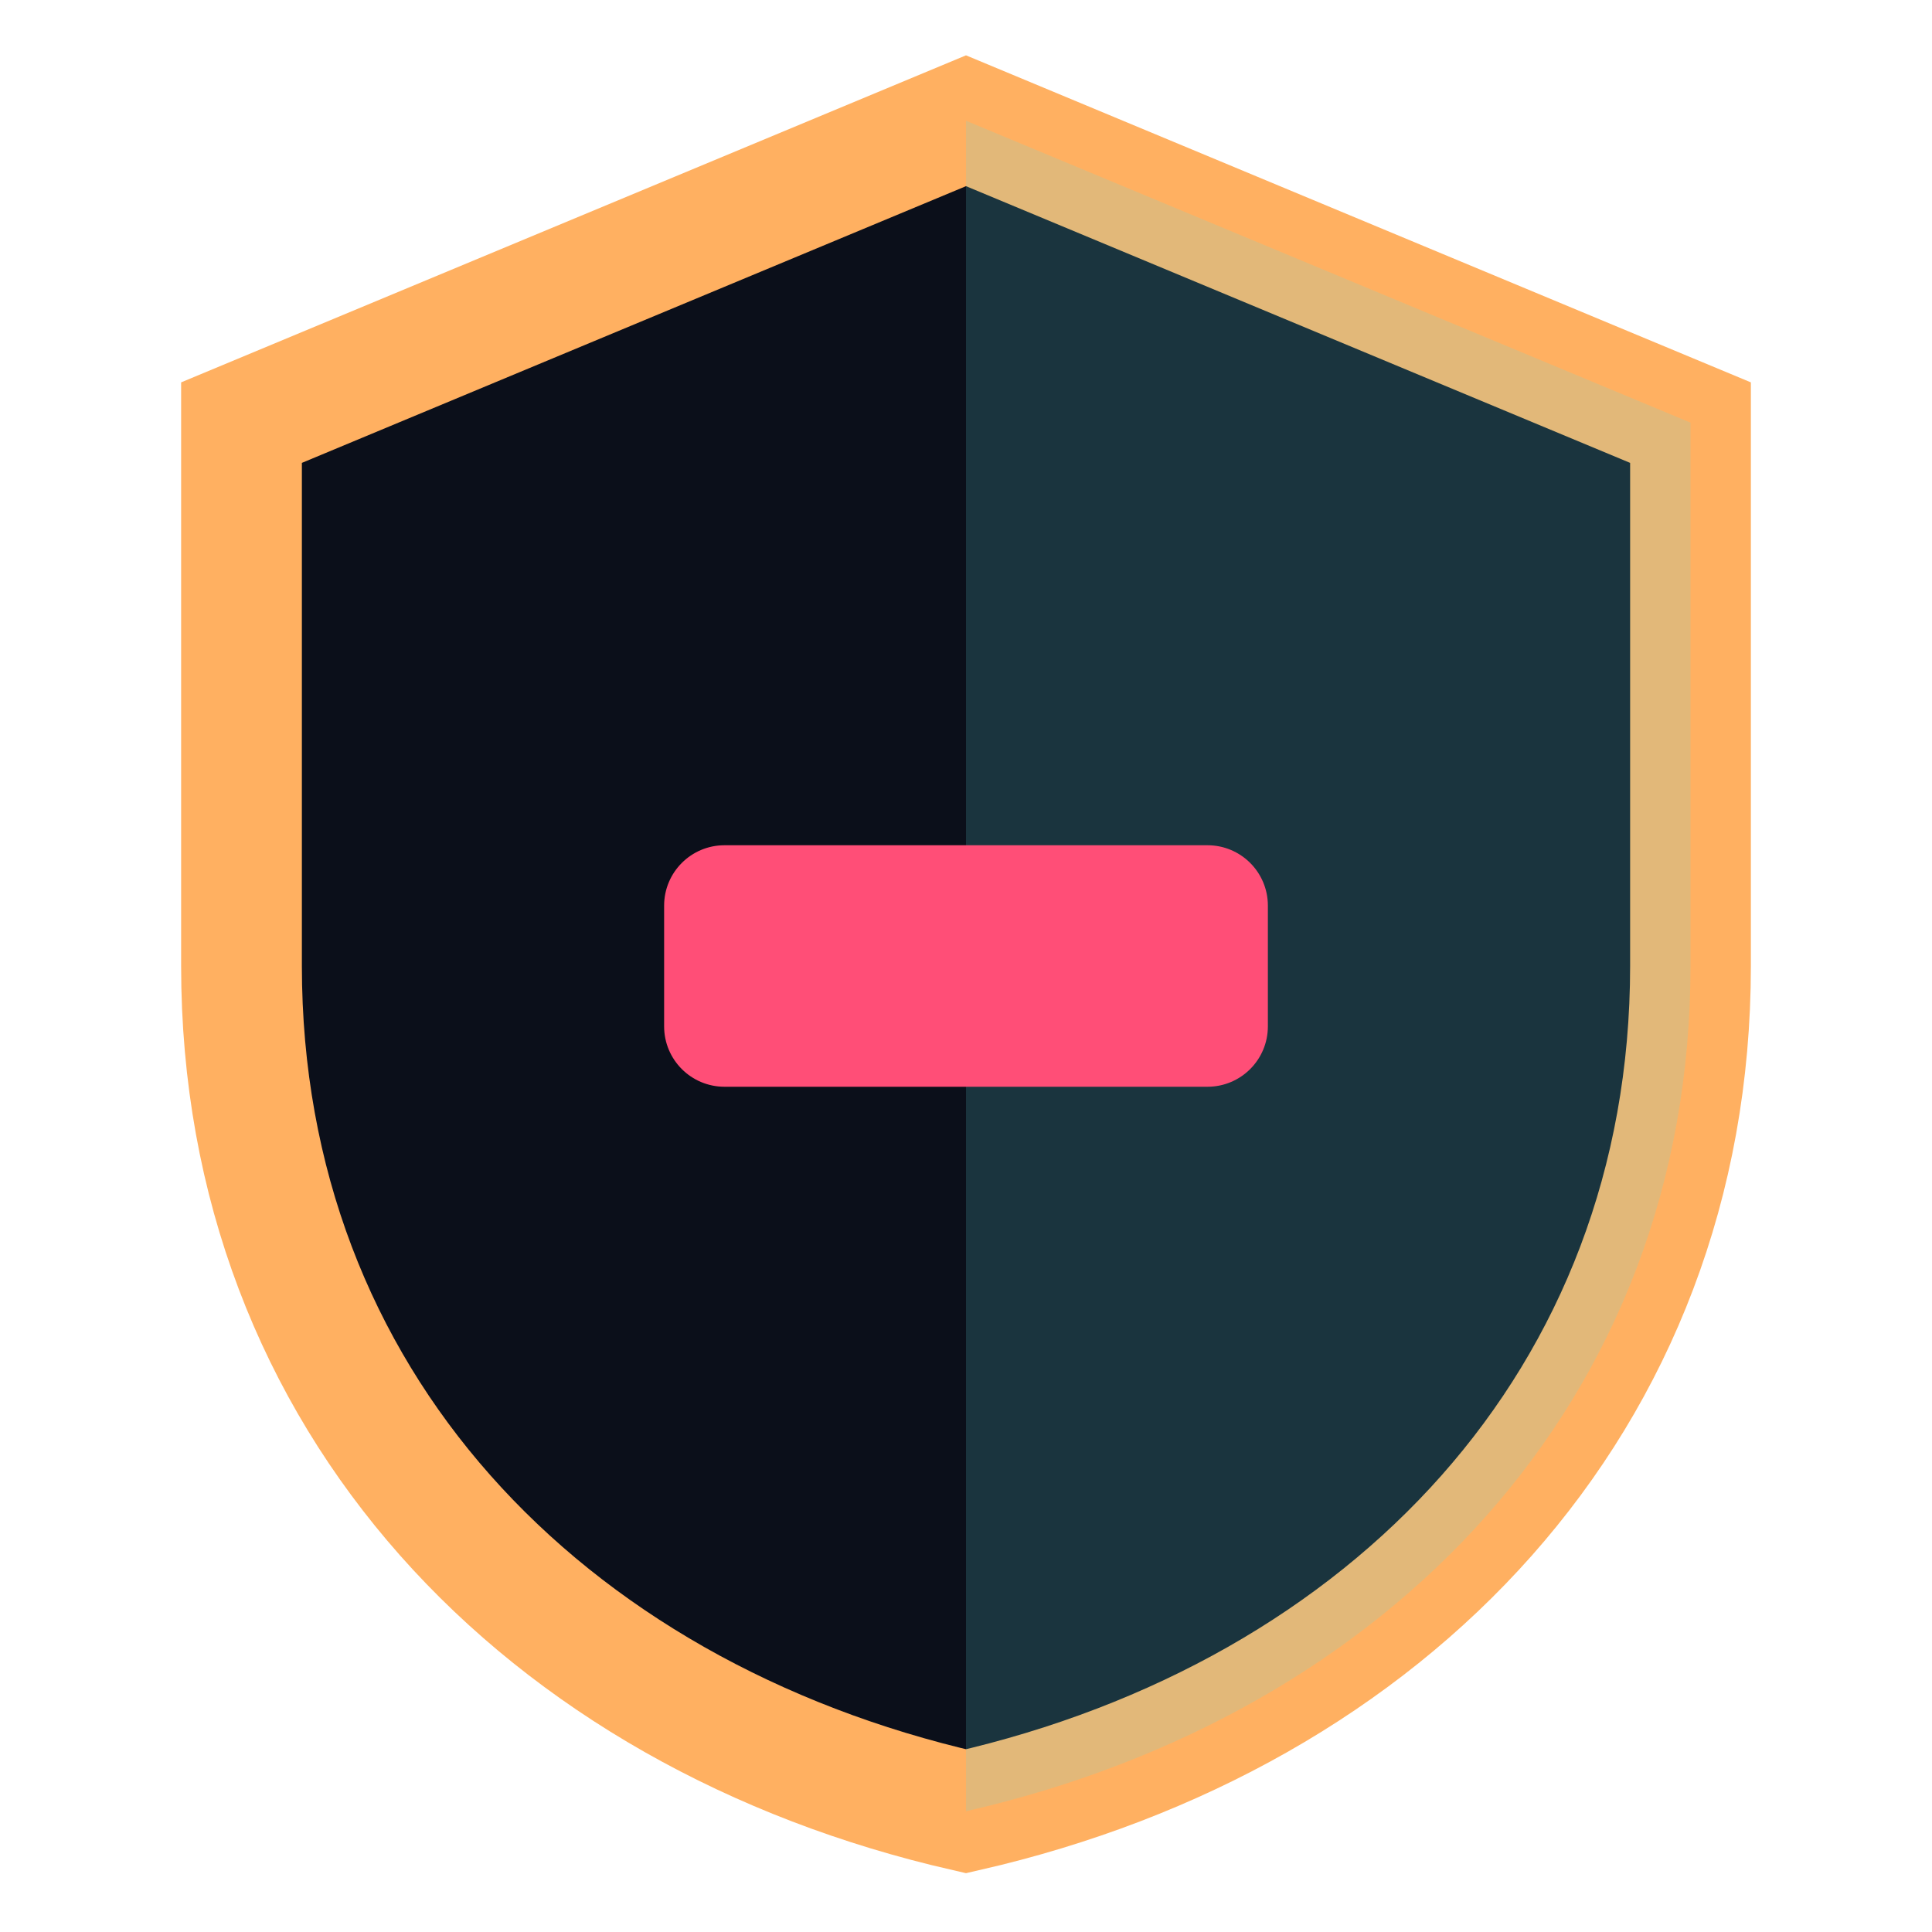
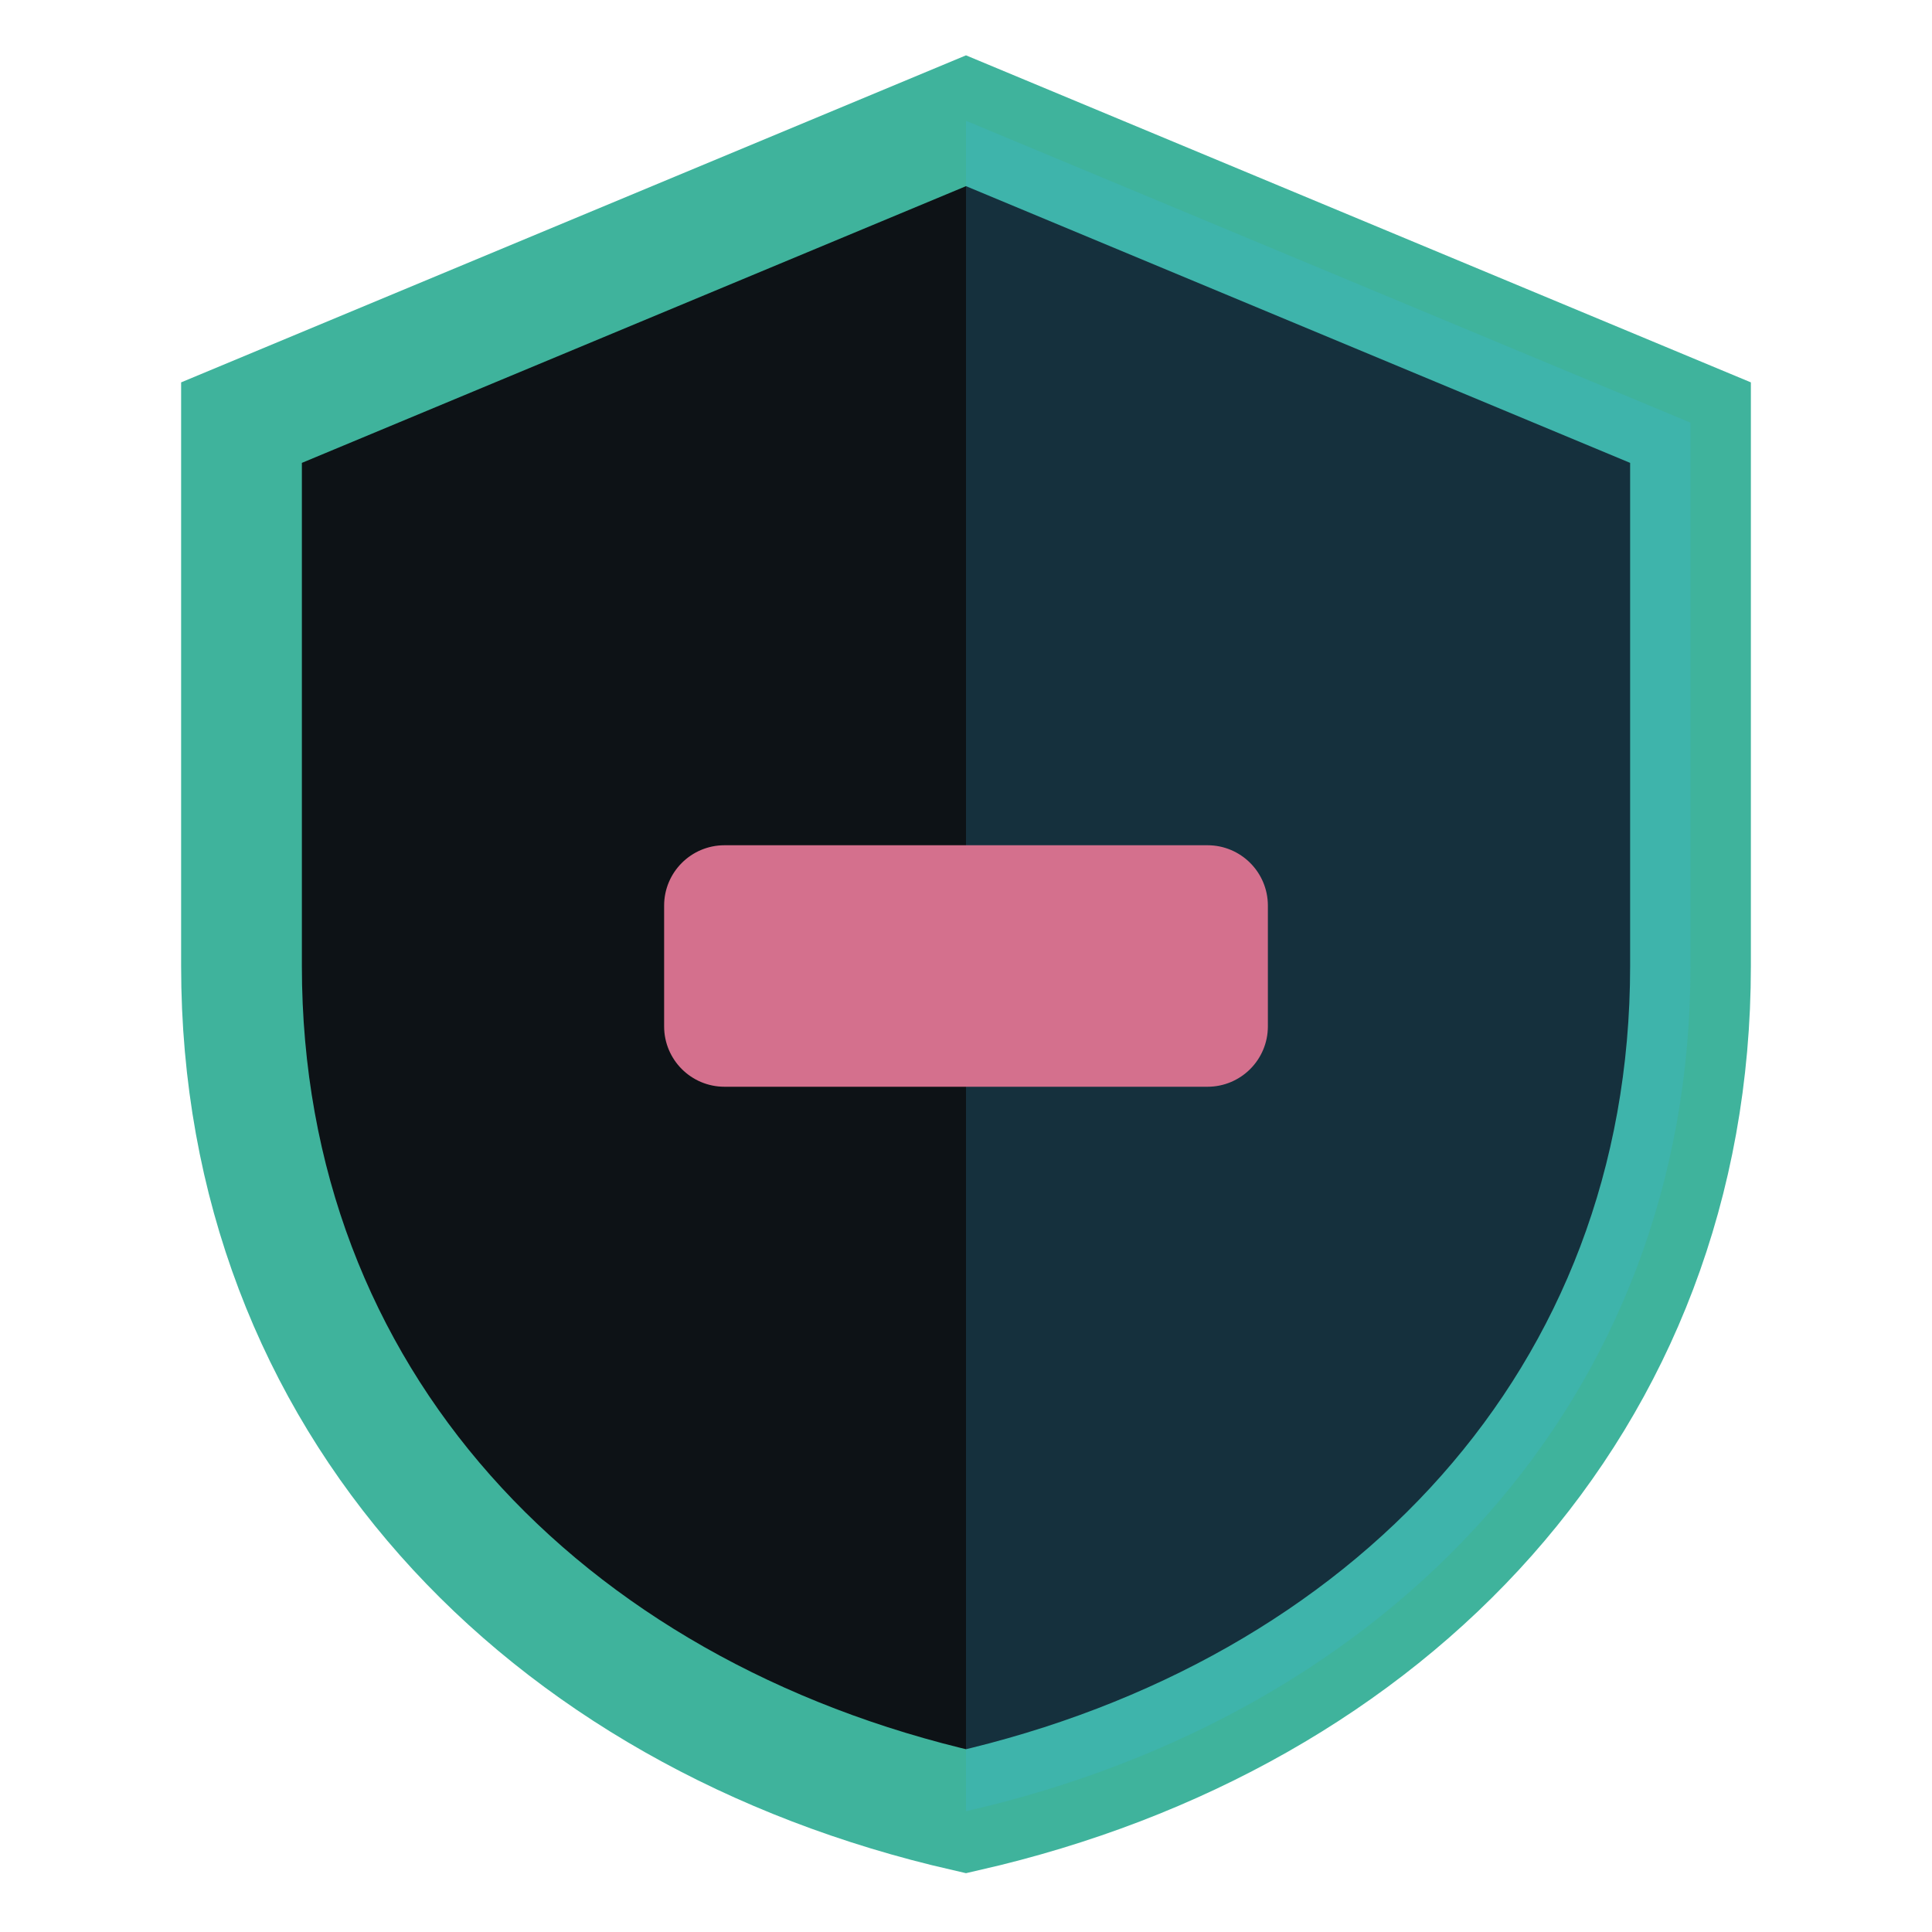
<svg xmlns="http://www.w3.org/2000/svg" viewBox="0 0 32 32">
-   <path d="M16 2 4 7v9c0 7.2 5 12.4 12 14 7-1.6 12-6.8 12-14V7L16 2Z" fill="#0B0F1A" stroke="#FFB061" stroke-width="2" />
-   <path d="M16 2v28c7-1.6 12-6.8 12-14V7L16 2Z" fill="#5EE0E6" opacity=".18" />
-   <rect x="11" y="14" width="10" height="4" rx="1" fill="#FF4E77" />
+   <path d="M16 2 4 7v9c0 7.2 5 12.4 12 14 7-1.6 12-6.8 12-14V7L16 2Z" fill="#0d1216" stroke="#3fb39c" stroke-width="2" />
+   <path d="M16 2v28c7-1.6 12-6.8 12-14V7L16 2Z" fill="#38b5ee" opacity=".18" />
+   <rect x="11" y="14" width="10" height="4" rx="1" fill="#d4708d" />
</svg>
